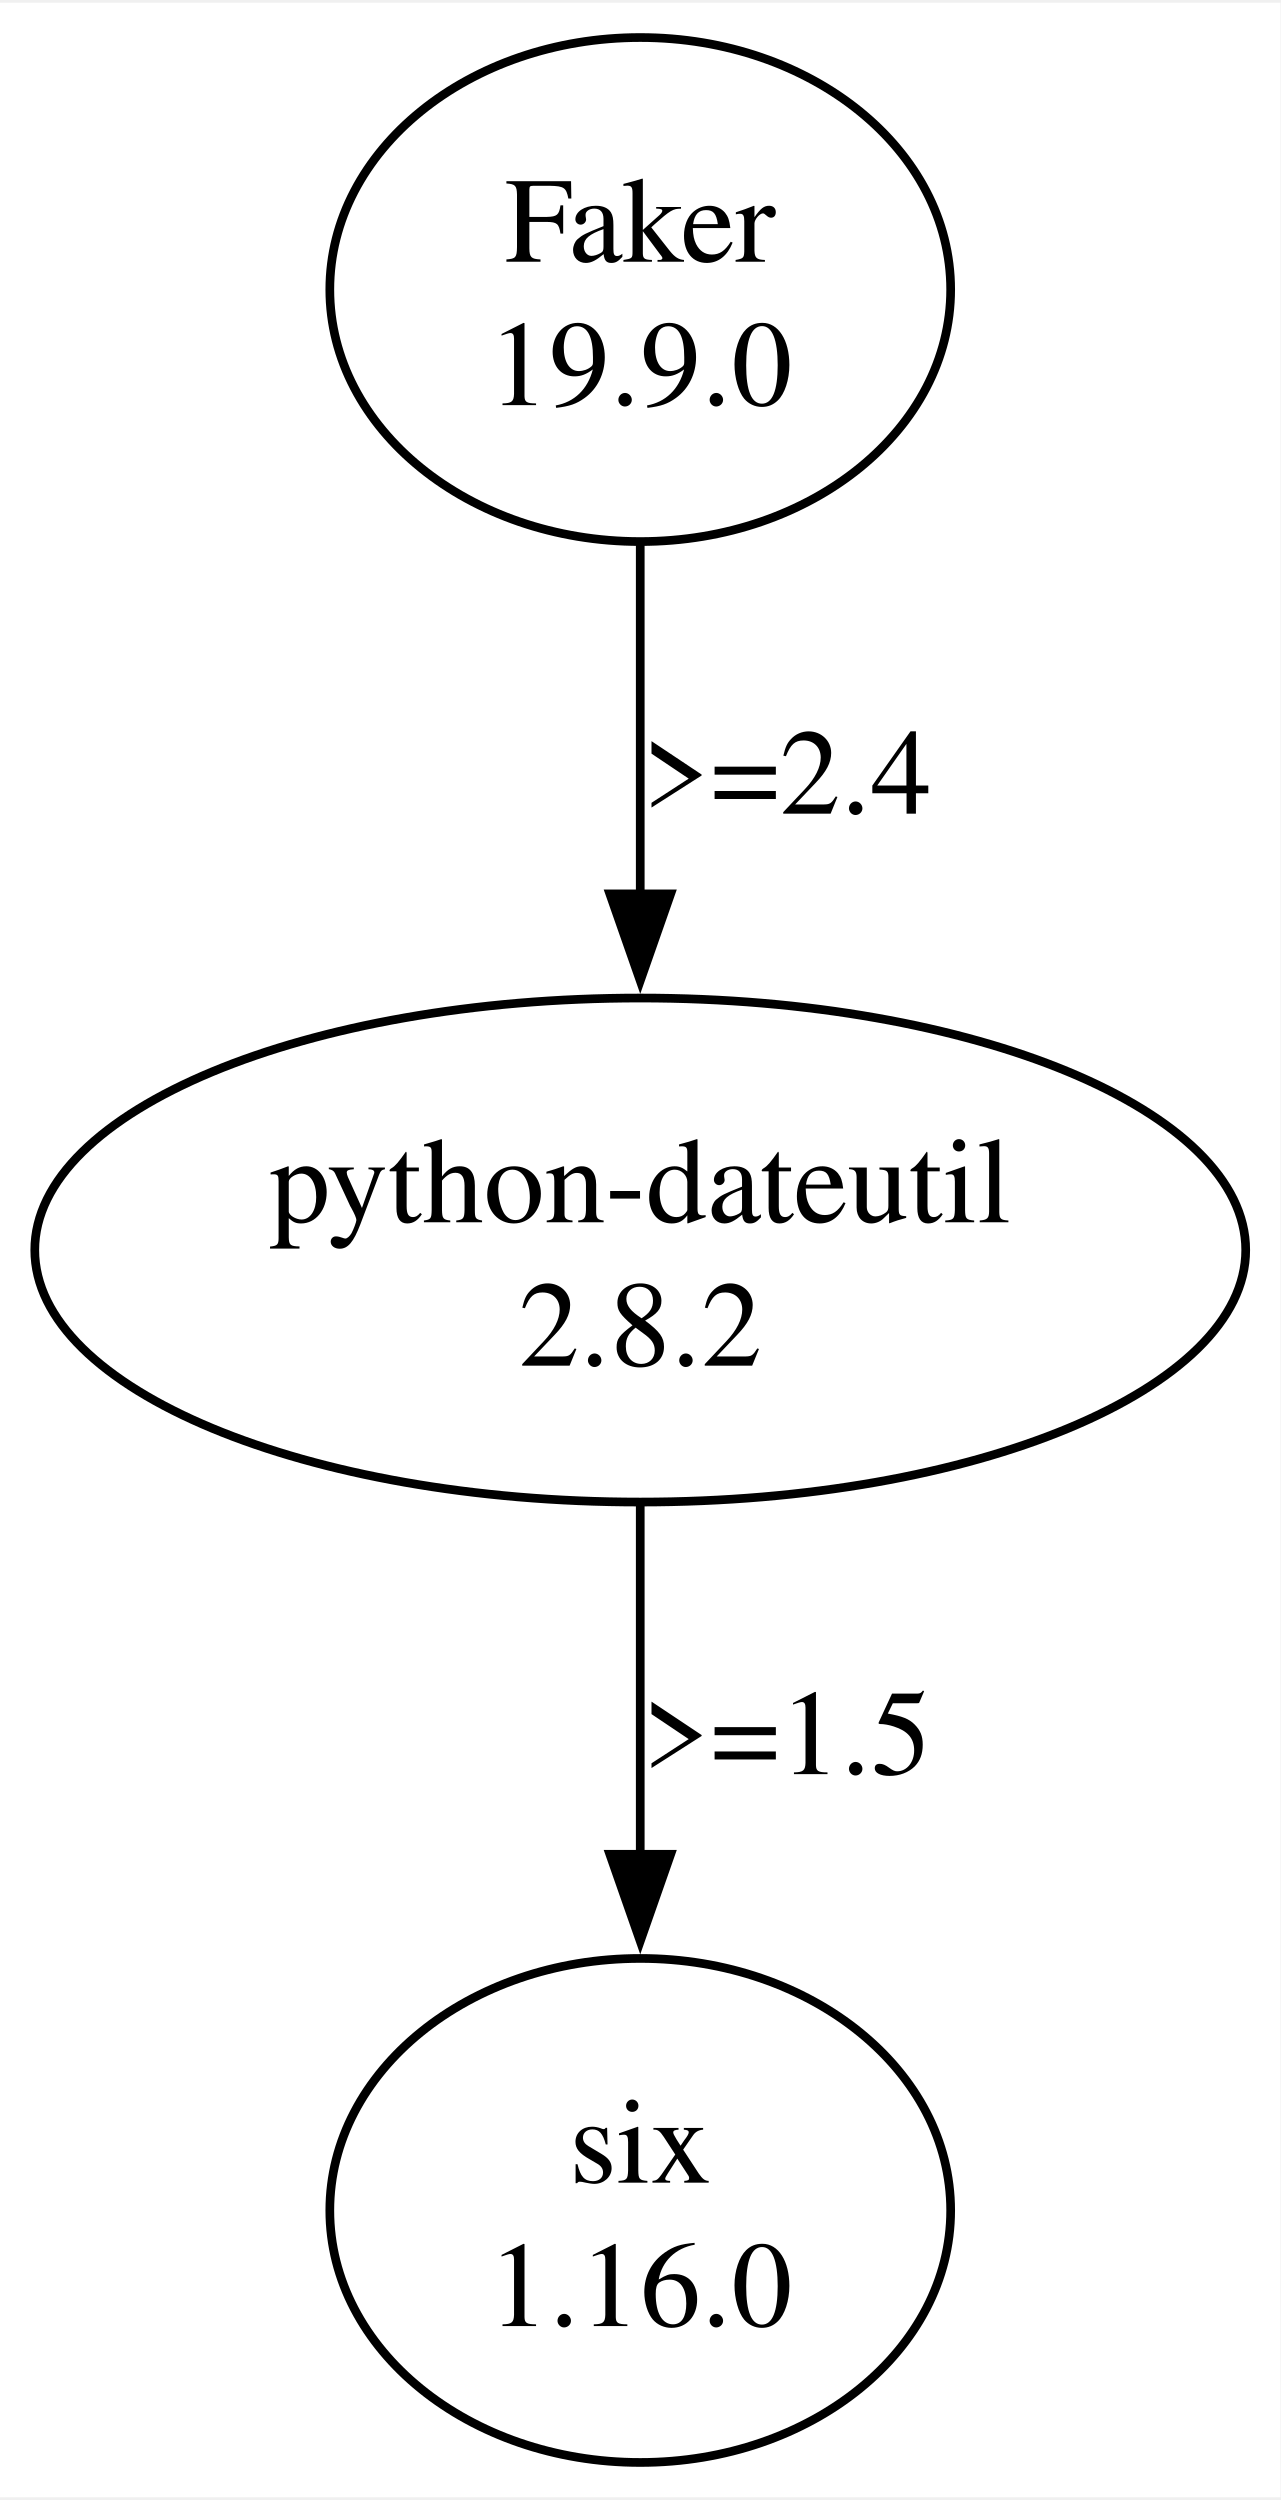
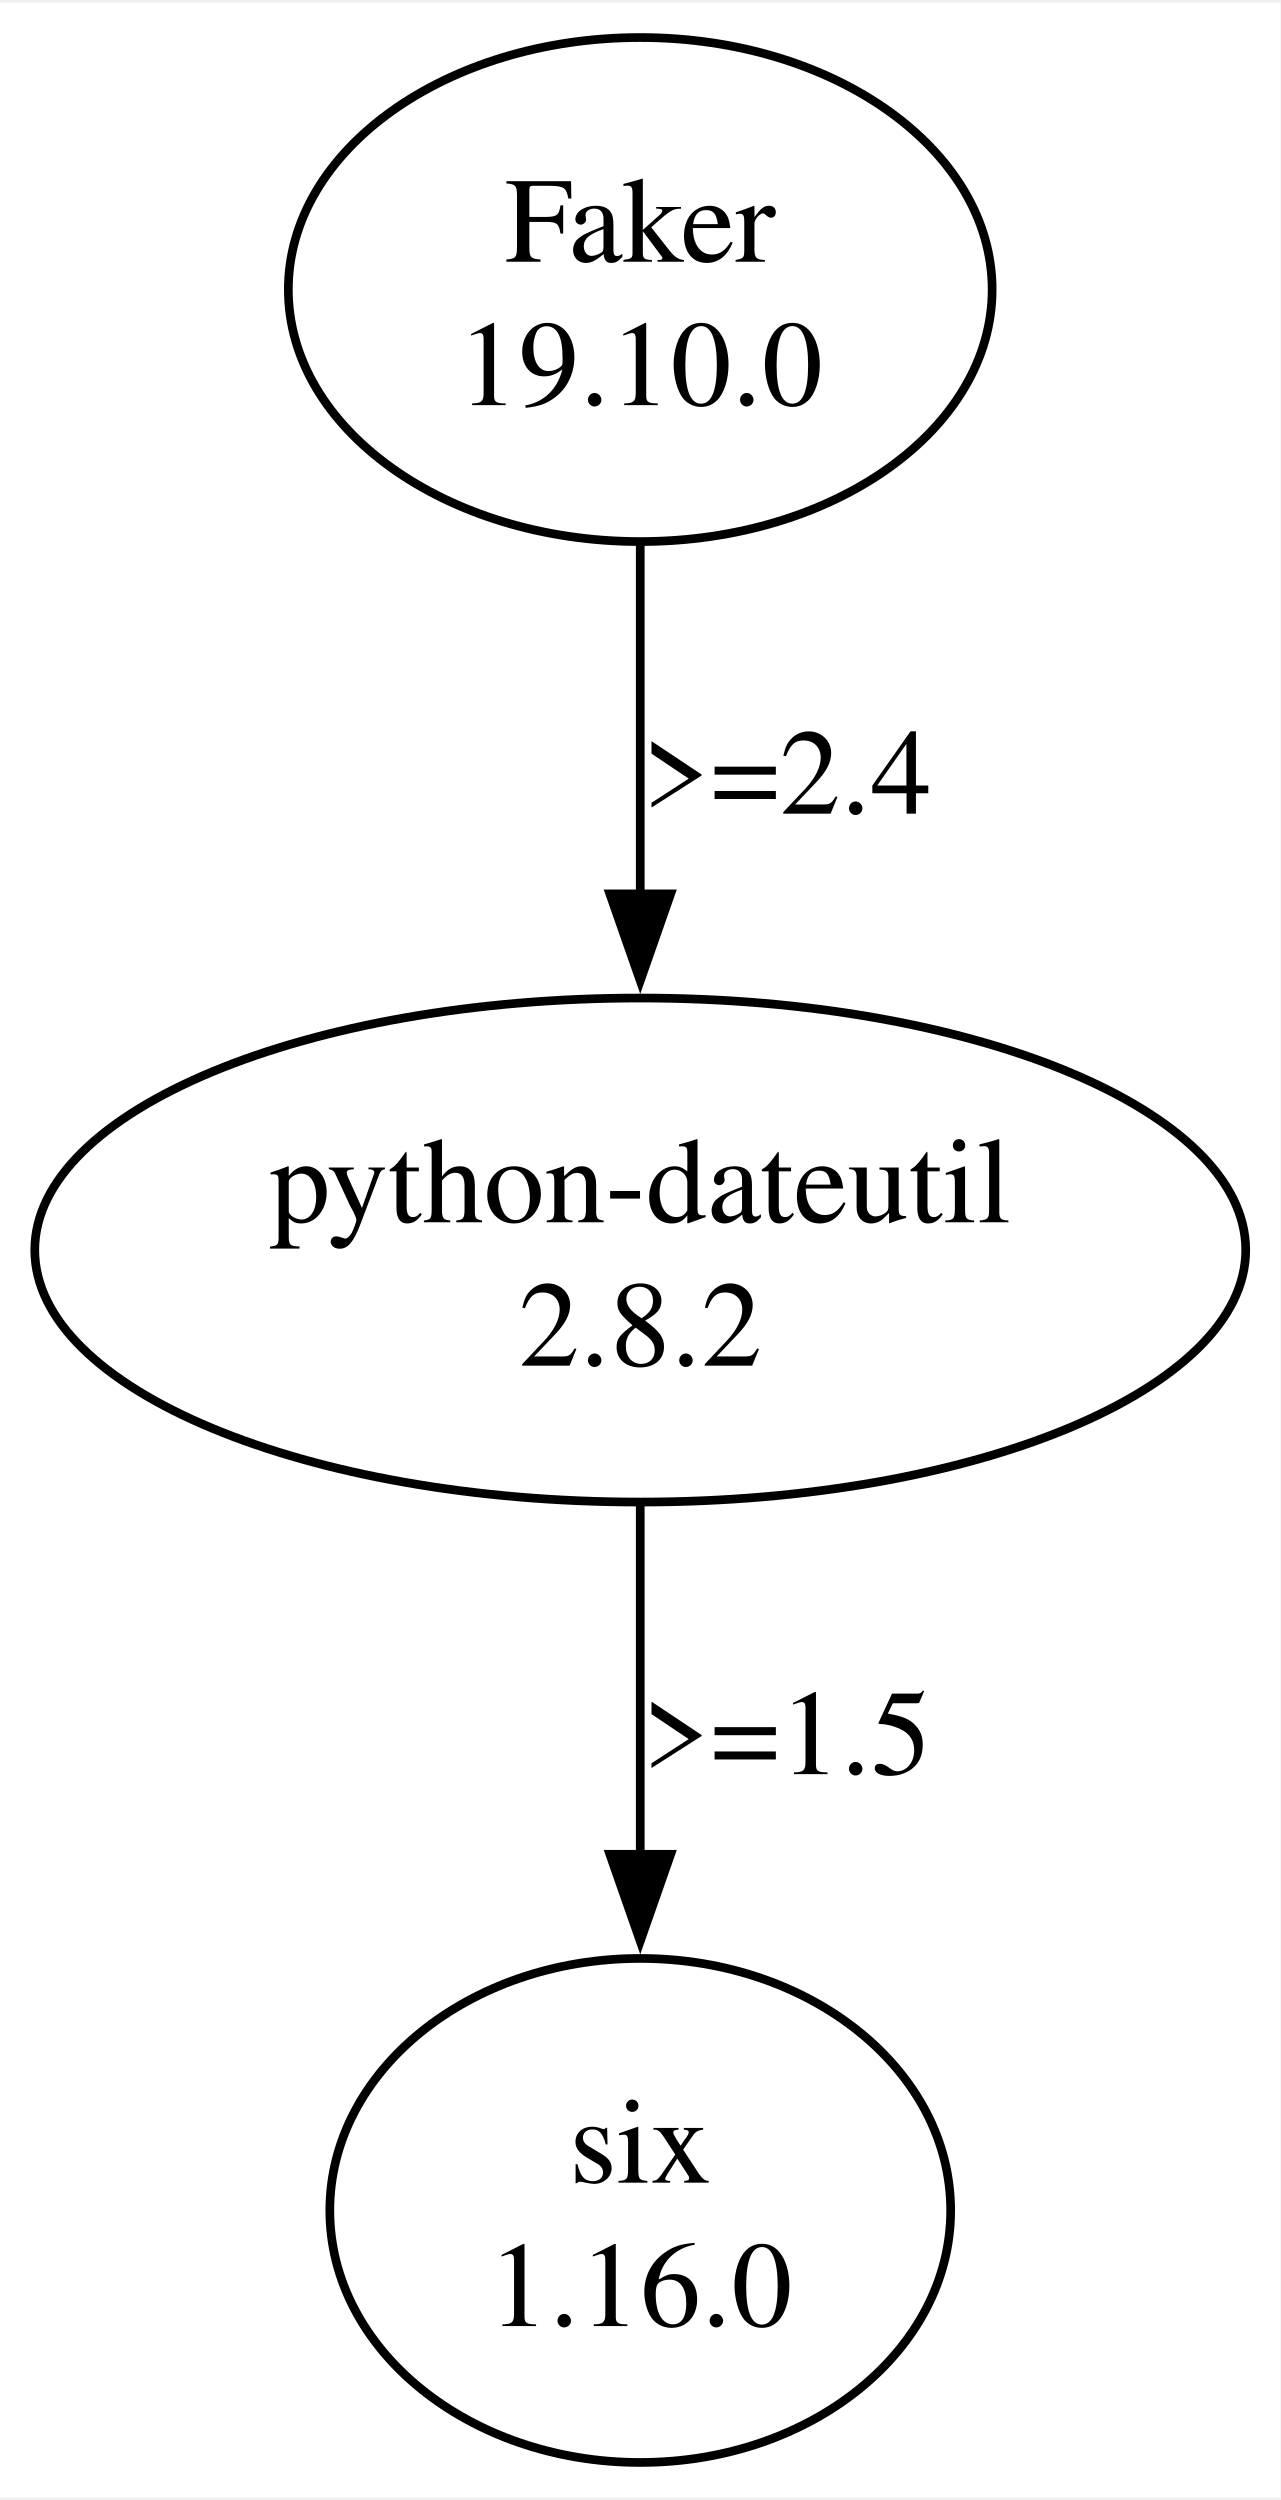
<svg xmlns="http://www.w3.org/2000/svg" width="147pt" height="287pt" viewBox="0.00 0.00 147.30 286.95">
  <g id="graph0" class="graph" transform="scale(1 1) rotate(0) translate(4 282.95)">
    <polygon fill="white" stroke="none" points="-4,4 -4,-282.95 143.3,-282.95 143.3,4 -4,4" />
    <g id="node1" class="node">
-       <ellipse fill="none" stroke="black" cx="69.65" cy="-249.96" rx="35.71" ry="28.99" />
+       <ellipse fill="none" stroke="black" cx="69.65" cy="-249.96" rx="40.48" ry="28.99" />
      <text text-anchor="middle" x="69.65" y="-253.16" font-family="Times,serif" font-size="14.00">Faker</text>
-       <text text-anchor="middle" x="69.65" y="-236.66" font-family="Times,serif" font-size="14.00">19.9.0</text>
+       <text text-anchor="middle" x="69.65" y="-236.66" font-family="Times,serif" font-size="14.00">19.10.0</text>
    </g>
    <g id="node2" class="node">
      <ellipse fill="none" stroke="black" cx="69.65" cy="-139.47" rx="69.65" ry="28.99" />
      <text text-anchor="middle" x="69.65" y="-142.67" font-family="Times,serif" font-size="14.00">python-dateutil</text>
      <text text-anchor="middle" x="69.65" y="-126.17" font-family="Times,serif" font-size="14.00">2.8.2</text>
    </g>
    <g id="edge1" class="edge">
      <path fill="none" stroke="black" d="M69.65,-220.74C69.65,-208.4 69.65,-193.72 69.65,-180.3" />
      <polygon fill="black" stroke="black" points="73.15,-180.44 69.65,-170.44 66.15,-180.44 73.15,-180.44" />
      <text text-anchor="middle" x="86.53" y="-189.67" font-family="Times,serif" font-size="14.00">&gt;=2.4</text>
    </g>
    <g id="node3" class="node">
      <ellipse fill="none" stroke="black" cx="69.65" cy="-28.99" rx="35.71" ry="28.99" />
      <text text-anchor="middle" x="69.65" y="-32.19" font-family="Times,serif" font-size="14.00">six</text>
      <text text-anchor="middle" x="69.65" y="-15.69" font-family="Times,serif" font-size="14.00">1.16.0</text>
    </g>
    <g id="edge2" class="edge">
      <path fill="none" stroke="black" d="M69.65,-110.25C69.65,-97.92 69.65,-83.24 69.65,-69.82" />
      <polygon fill="black" stroke="black" points="73.15,-69.96 69.65,-59.96 66.15,-69.96 73.15,-69.96" />
      <text text-anchor="middle" x="86.53" y="-79.18" font-family="Times,serif" font-size="14.00">&gt;=1.5</text>
    </g>
  </g>
</svg>
